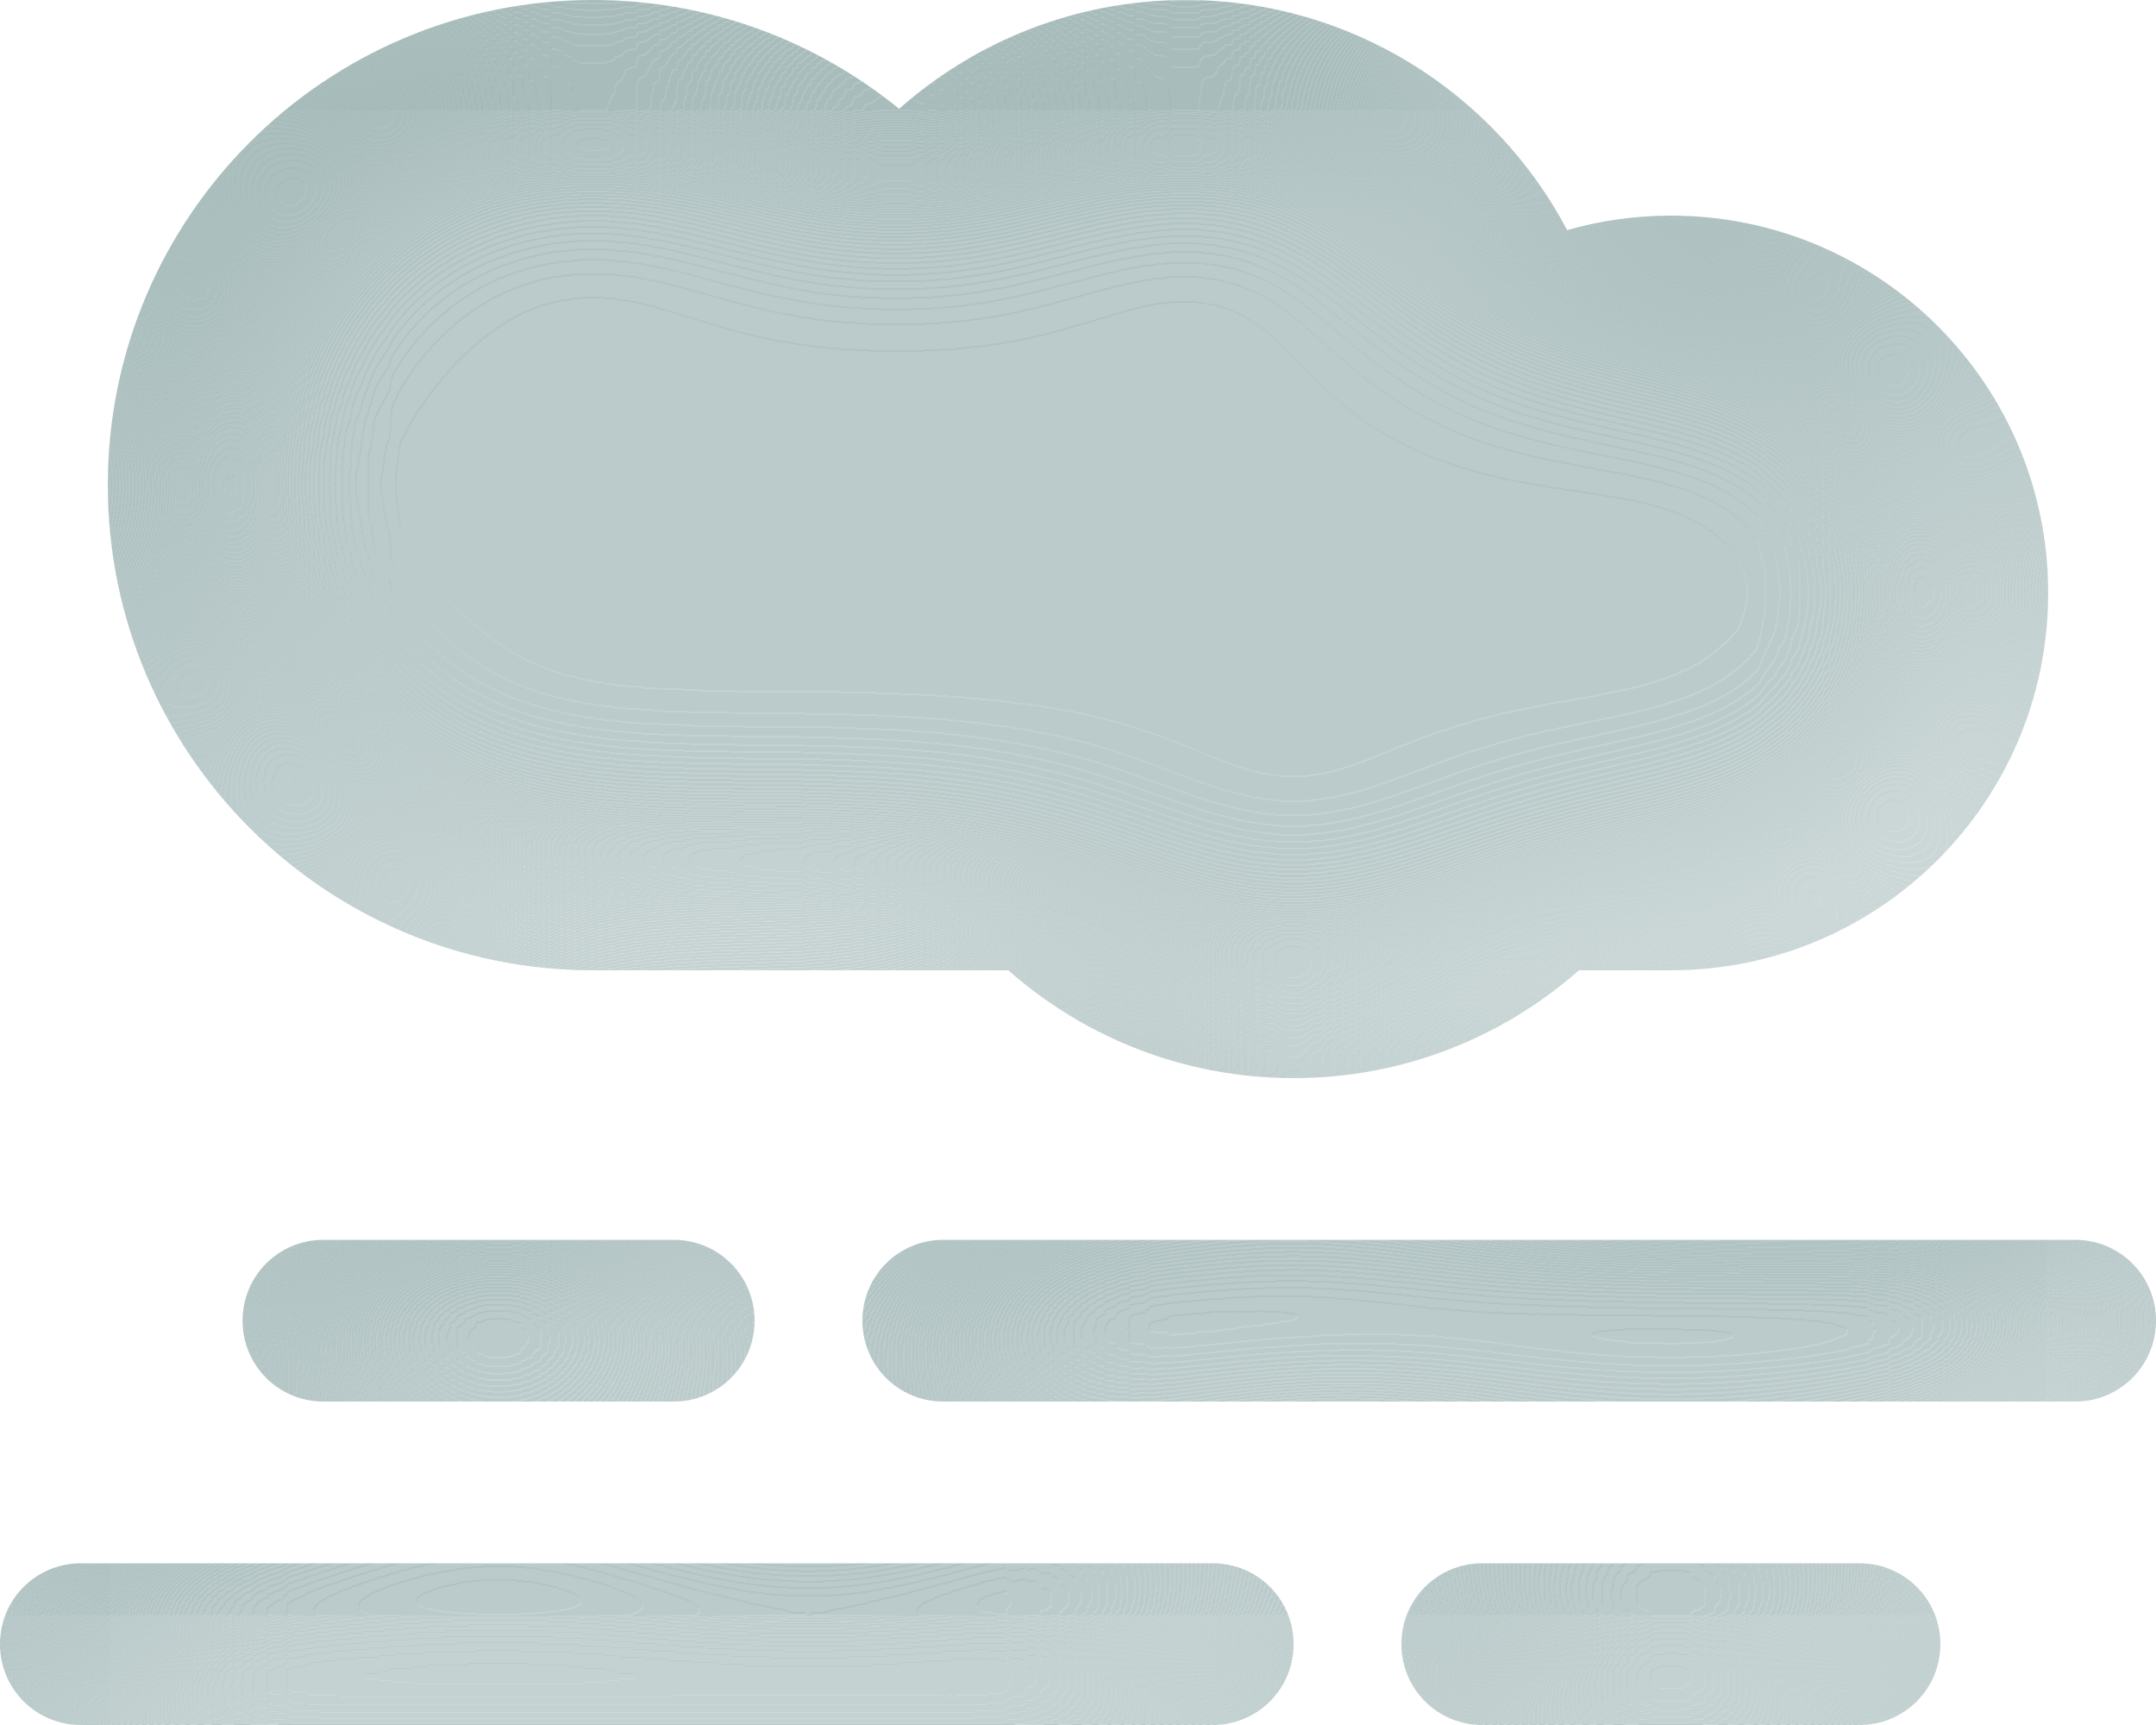
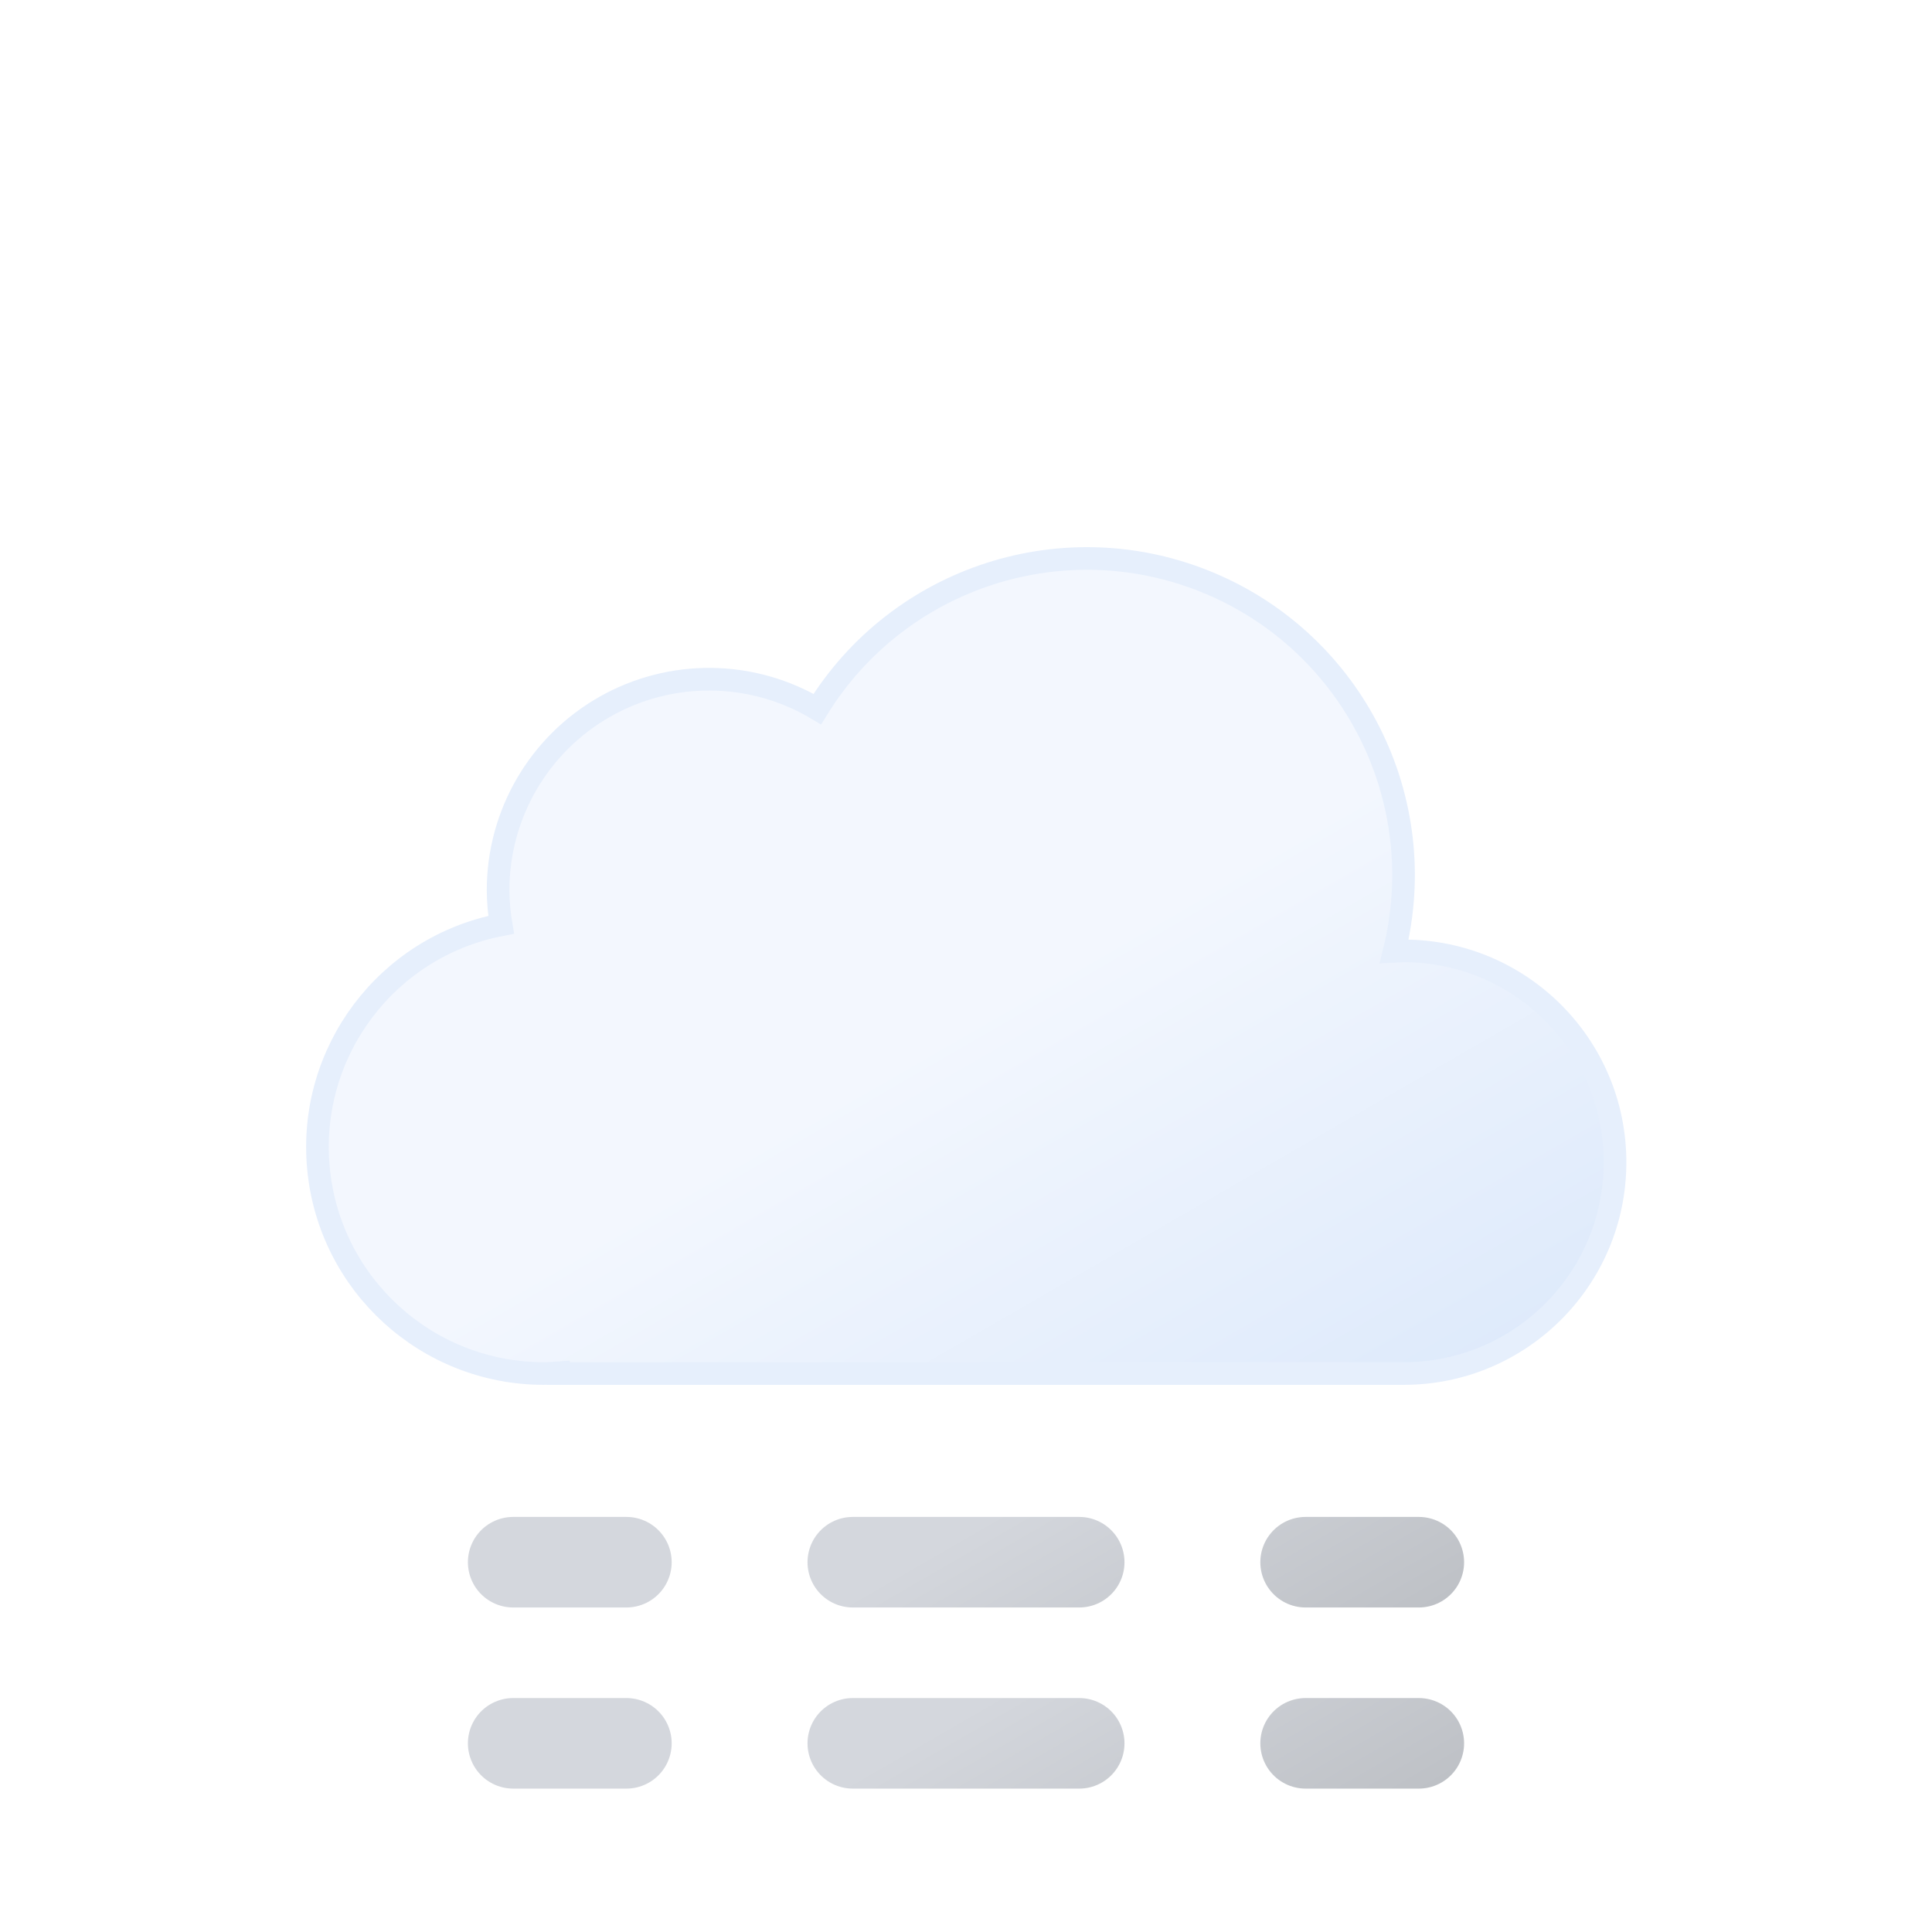
- <svg xmlns="http://www.w3.org/2000/svg" fill="hsl(200, 100%, 20%)" viewBox="0 0 640 512" version="1.1" id="svg32572" xml:space="preserve">
-   <defs id="defs32576">
-     <filter style="color-interpolation-filters:sRGB;" id="filter2744" x="-0.373" y="-0.533" width="1.756" height="2.08">
-       <feColorMatrix values="0 0 0 0 0 0 0 0 0 0 0 0 0 0 0 0.21 0.72 0.07 0 0" result="result1" id="feColorMatrix2716" />
-       <feColorMatrix values="1 0 0 0 0 0 1 0 0 0 0 0 1 0 0 0 0 0 2 0" result="result9" id="feColorMatrix2718" />
-       <feComposite in2="result9" in="SourceGraphic" operator="in" result="result4" id="feComposite2720" />
-       <feFlood result="result2" flood-color="rgb(0,0,0)" id="feFlood2722" />
-       <feComposite in2="result9" operator="in" result="result10" id="feComposite2724" />
-       <feComposite in2="result4" operator="atop" id="feComposite2726" />
-       <feGaussianBlur stdDeviation="96.514" result="result8" id="feGaussianBlur2728" />
-       <feOffset dx="3" dy="3" result="result3" in="result8" id="feOffset2730" />
-       <feFlood flood-opacity="1" flood-color="rgb(219,173,62)" result="result5" id="feFlood2732" />
-       <feMerge result="result6" id="feMerge2740">
-         <feMergeNode in="result5" id="feMergeNode2734" />
-         <feMergeNode in="result3" id="feMergeNode2736" />
-         <feMergeNode in="result4" id="feMergeNode2738" />
-       </feMerge>
-       <feComposite in2="SourceGraphic" operator="in" result="fbSourceGraphic" id="feComposite2742" />
-       <feColorMatrix result="fbSourceGraphicAlpha" in="fbSourceGraphic" values="0 0 0 -1 0 0 0 0 -1 0 0 0 0 -1 0 0 0 0 1 0" id="feColorMatrix2754" />
-       <feOffset id="feOffset2756" dy="3" dx="3" in="fbSourceGraphic" />
-       <feGaussianBlur id="feGaussianBlur2758" stdDeviation="3" result="blur" />
-       <feFlood id="feFlood2760" flood-color="rgb(0,0,0)" flood-opacity="1" result="flood" />
-       <feComposite in2="fbSourceGraphic" id="feComposite2762" in="flood" operator="in" result="composite" />
-       <feBlend in2="composite" id="feBlend2764" in="blur" mode="normal" />
-     </filter>
-     <filter style="color-interpolation-filters:sRGB;" id="filter1976" x="-0.026" y="-0.038" width="1.052" height="1.075">
-       <feColorMatrix type="saturate" in="SourceGraphic" result="result1" id="feColorMatrix1966" values="0.489" />
-       <feGaussianBlur stdDeviation="34.594" in="SourceAlpha" id="feGaussianBlur1968" />
-       <feSpecularLighting specularExponent="8" specularConstant="3.915" surfaceScale="3.285" id="feSpecularLighting1972">
-         <feDistantLight azimuth="58" elevation="17" id="feDistantLight1970" />
-       </feSpecularLighting>
-       <feComposite in2="result1" operator="atop" id="feComposite1974" />
-     </filter>
+ <svg xmlns="http://www.w3.org/2000/svg" xmlns:xlink="http://www.w3.org/1999/xlink" viewBox="0 0 512 512">
+   <defs>
+     <linearGradient id="a" x1="99.45" y1="30.68" x2="232.64" y2="261.37" gradientUnits="userSpaceOnUse">
+       <stop offset="0" stop-color="#f3f7fe" />
+       <stop offset="0.45" stop-color="#f3f7fe" />
+       <stop offset="1" stop-color="#deeafb" />
+     </linearGradient>
+     <linearGradient id="b" x1="17.25" y1="43.11" x2="89.25" y2="167.82" gradientUnits="userSpaceOnUse">
+       <stop offset="0" stop-color="#d4d7dd" />
+       <stop offset="0.45" stop-color="#d4d7dd" />
+       <stop offset="1" stop-color="#bec1c6" />
+     </linearGradient>
+     <linearGradient id="c" x1="107.25" y1="-8.85" x2="179.25" y2="115.86" xlink:href="#b" />
+     <linearGradient id="d" x1="174.75" y1="-47.82" x2="246.75" y2="76.89" xlink:href="#b" />
+     <linearGradient id="e" y1="-4.89" x2="89.25" y2="119.82" xlink:href="#b" />
+     <linearGradient id="f" x1="107.25" y1="-56.85" x2="179.25" y2="67.86" xlink:href="#b" />
+     <linearGradient id="g" x1="174.75" y1="-95.82" x2="246.75" y2="28.89" xlink:href="#b" />
+     <symbol id="h" viewBox="0 0 350 222">
+       <path d="M291,107c-.85,0-1.68.09-2.53.13A83.9,83.9,0,0,0,135.6,42.92,55.91,55.91,0,0,0,51,91a56.56,56.56,0,0,0,.8,9.08A60,60,0,0,0,63,219c1.35,0,2.67-.11,4-.2v.2H291a56,56,0,0,0,0-112Z" stroke="#e6effc" stroke-miterlimit="10" stroke-width="6" fill="url(#a)" />
+     </symbol>
+     <symbol id="i" viewBox="0 0 264 72" overflow="visible">
+       <g>
+         <line x1="12" y1="60" x2="42" y2="60" fill="none" stroke-linecap="round" stroke-miterlimit="10" stroke-width="24" stroke="url(#b)" />
+         <line x1="102" y1="60" x2="192" y2="60" fill="none" stroke-linecap="round" stroke-miterlimit="10" stroke-width="24" stroke-dasharray="60 60" stroke="url(#c)" />
+         <line x1="222" y1="60" x2="252" y2="60" fill="none" stroke-linecap="round" stroke-miterlimit="10" stroke-width="24" stroke="url(#d)" />
+         <animateTransform attributeName="transform" additive="sum" type="translate" values="-24 0; 24 0; -24 0" dur="6s" repeatCount="indefinite" />
+       </g>
+       <g>
+         <line x1="12" y1="12" x2="42" y2="12" fill="none" stroke-linecap="round" stroke-miterlimit="10" stroke-width="24" stroke="url(#e)" />
+         <line x1="102" y1="12" x2="192" y2="12" fill="none" stroke-linecap="round" stroke-miterlimit="10" stroke-width="24" stroke-dasharray="60 60" stroke="url(#f)" />
+         <line x1="222" y1="12" x2="252" y2="12" fill="none" stroke-linecap="round" stroke-miterlimit="10" stroke-width="24" stroke="url(#g)" />
+         <animateTransform attributeName="transform" additive="sum" type="translate" values="24 0; -24 0; 24 0" dur="6s" repeatCount="indefinite" />
+       </g>
+     </symbol>
  </defs>
-   <path d="M32 144c0 79.5 64.5 144 144 144H299.3c22.6 19.9 52.2 32 84.7 32s62.1-12.1 84.7-32H496c61.9 0 112-50.1 112-112s-50.1-112-112-112c-10.7 0-21 1.5-30.8 4.3C443.8 27.7 401.1 0 352 0c-32.6 0-62.4 12.2-85.1 32.3C242.1 12.1 210.5 0 176 0C96.5 0 32 64.5 32 144zM616 368H280c-13.3 0-24 10.7-24 24s10.7 24 24 24H616c13.3 0 24-10.7 24-24s-10.7-24-24-24zm-64 96H440c-13.3 0-24 10.7-24 24s10.7 24 24 24H552c13.3 0 24-10.7 24-24s-10.7-24-24-24zm-192 0H24c-13.3 0-24 10.7-24 24s10.7 24 24 24H360c13.3 0 24-10.7 24-24s-10.7-24-24-24zM224 392c0-13.3-10.7-24-24-24H96c-13.3 0-24 10.7-24 24s10.7 24 24 24H200c13.3 0 24-10.7 24-24z" id="path32568" style="fill:#006464;fill-opacity:1;filter:url(#filter1976)" />
+   <use width="350" height="222" transform="translate(81 145)" xlink:href="#h" />
+   <use width="264" height="72" transform="translate(124 402)" xlink:href="#i" />
</svg>
